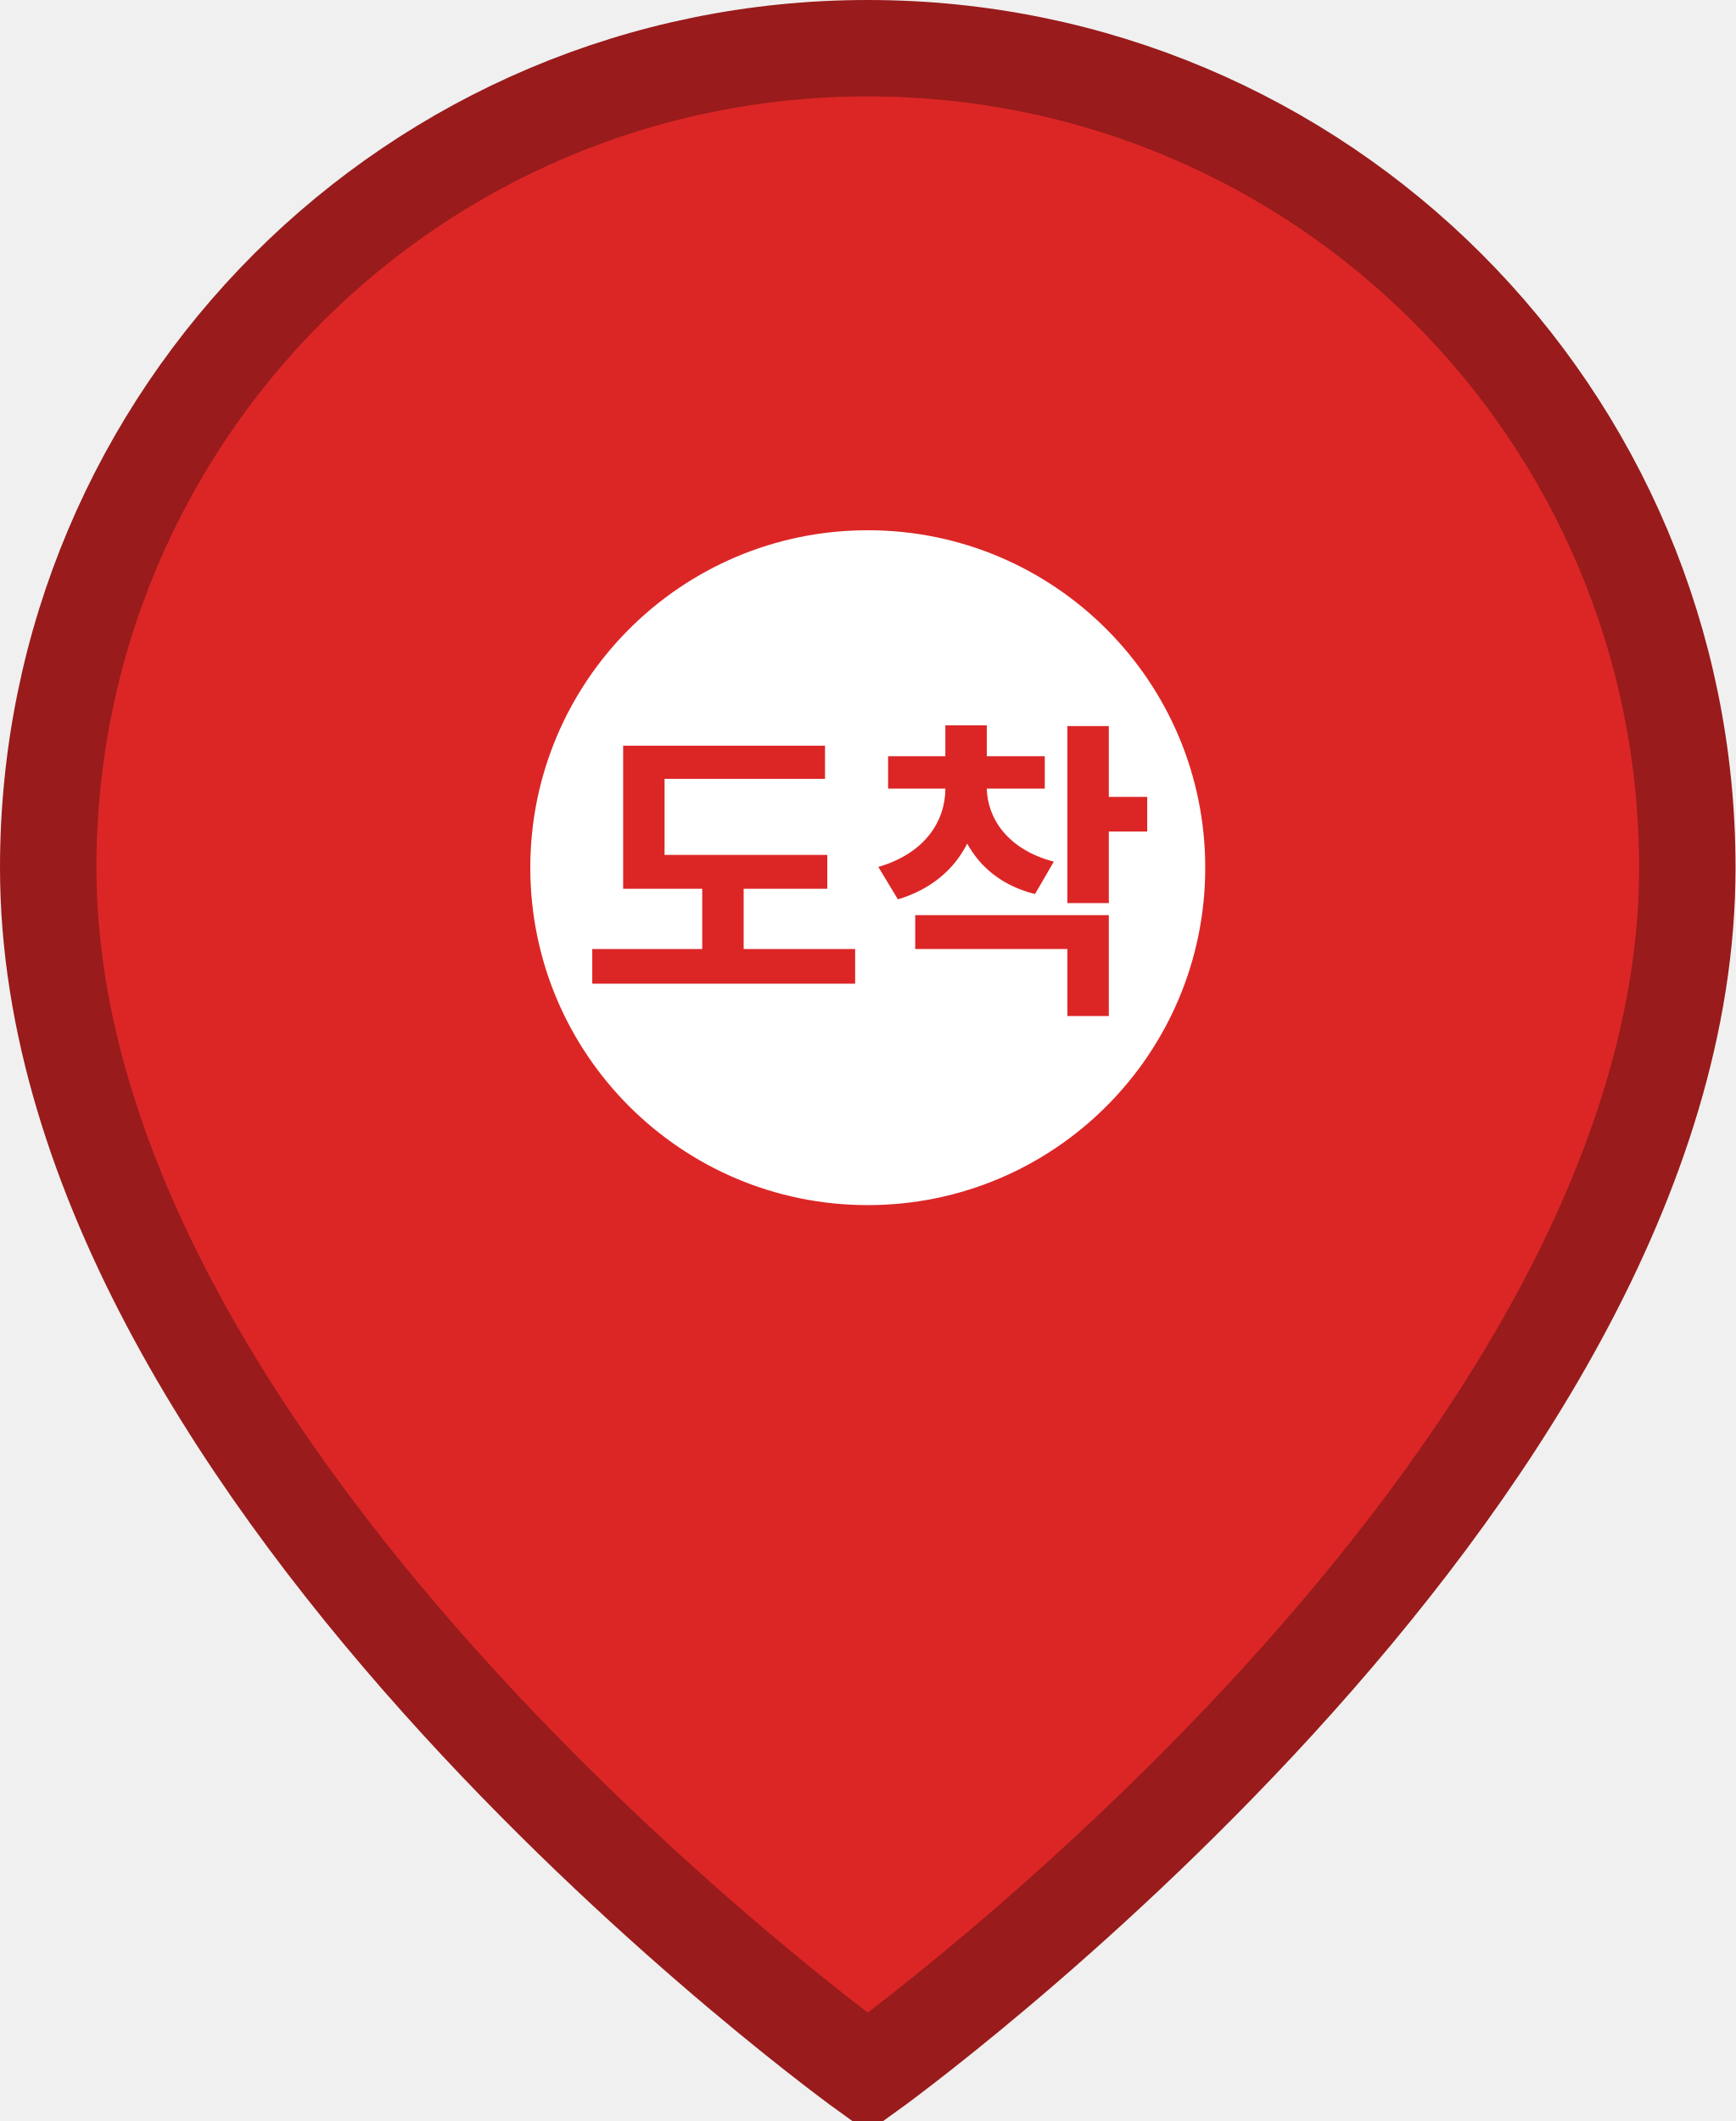
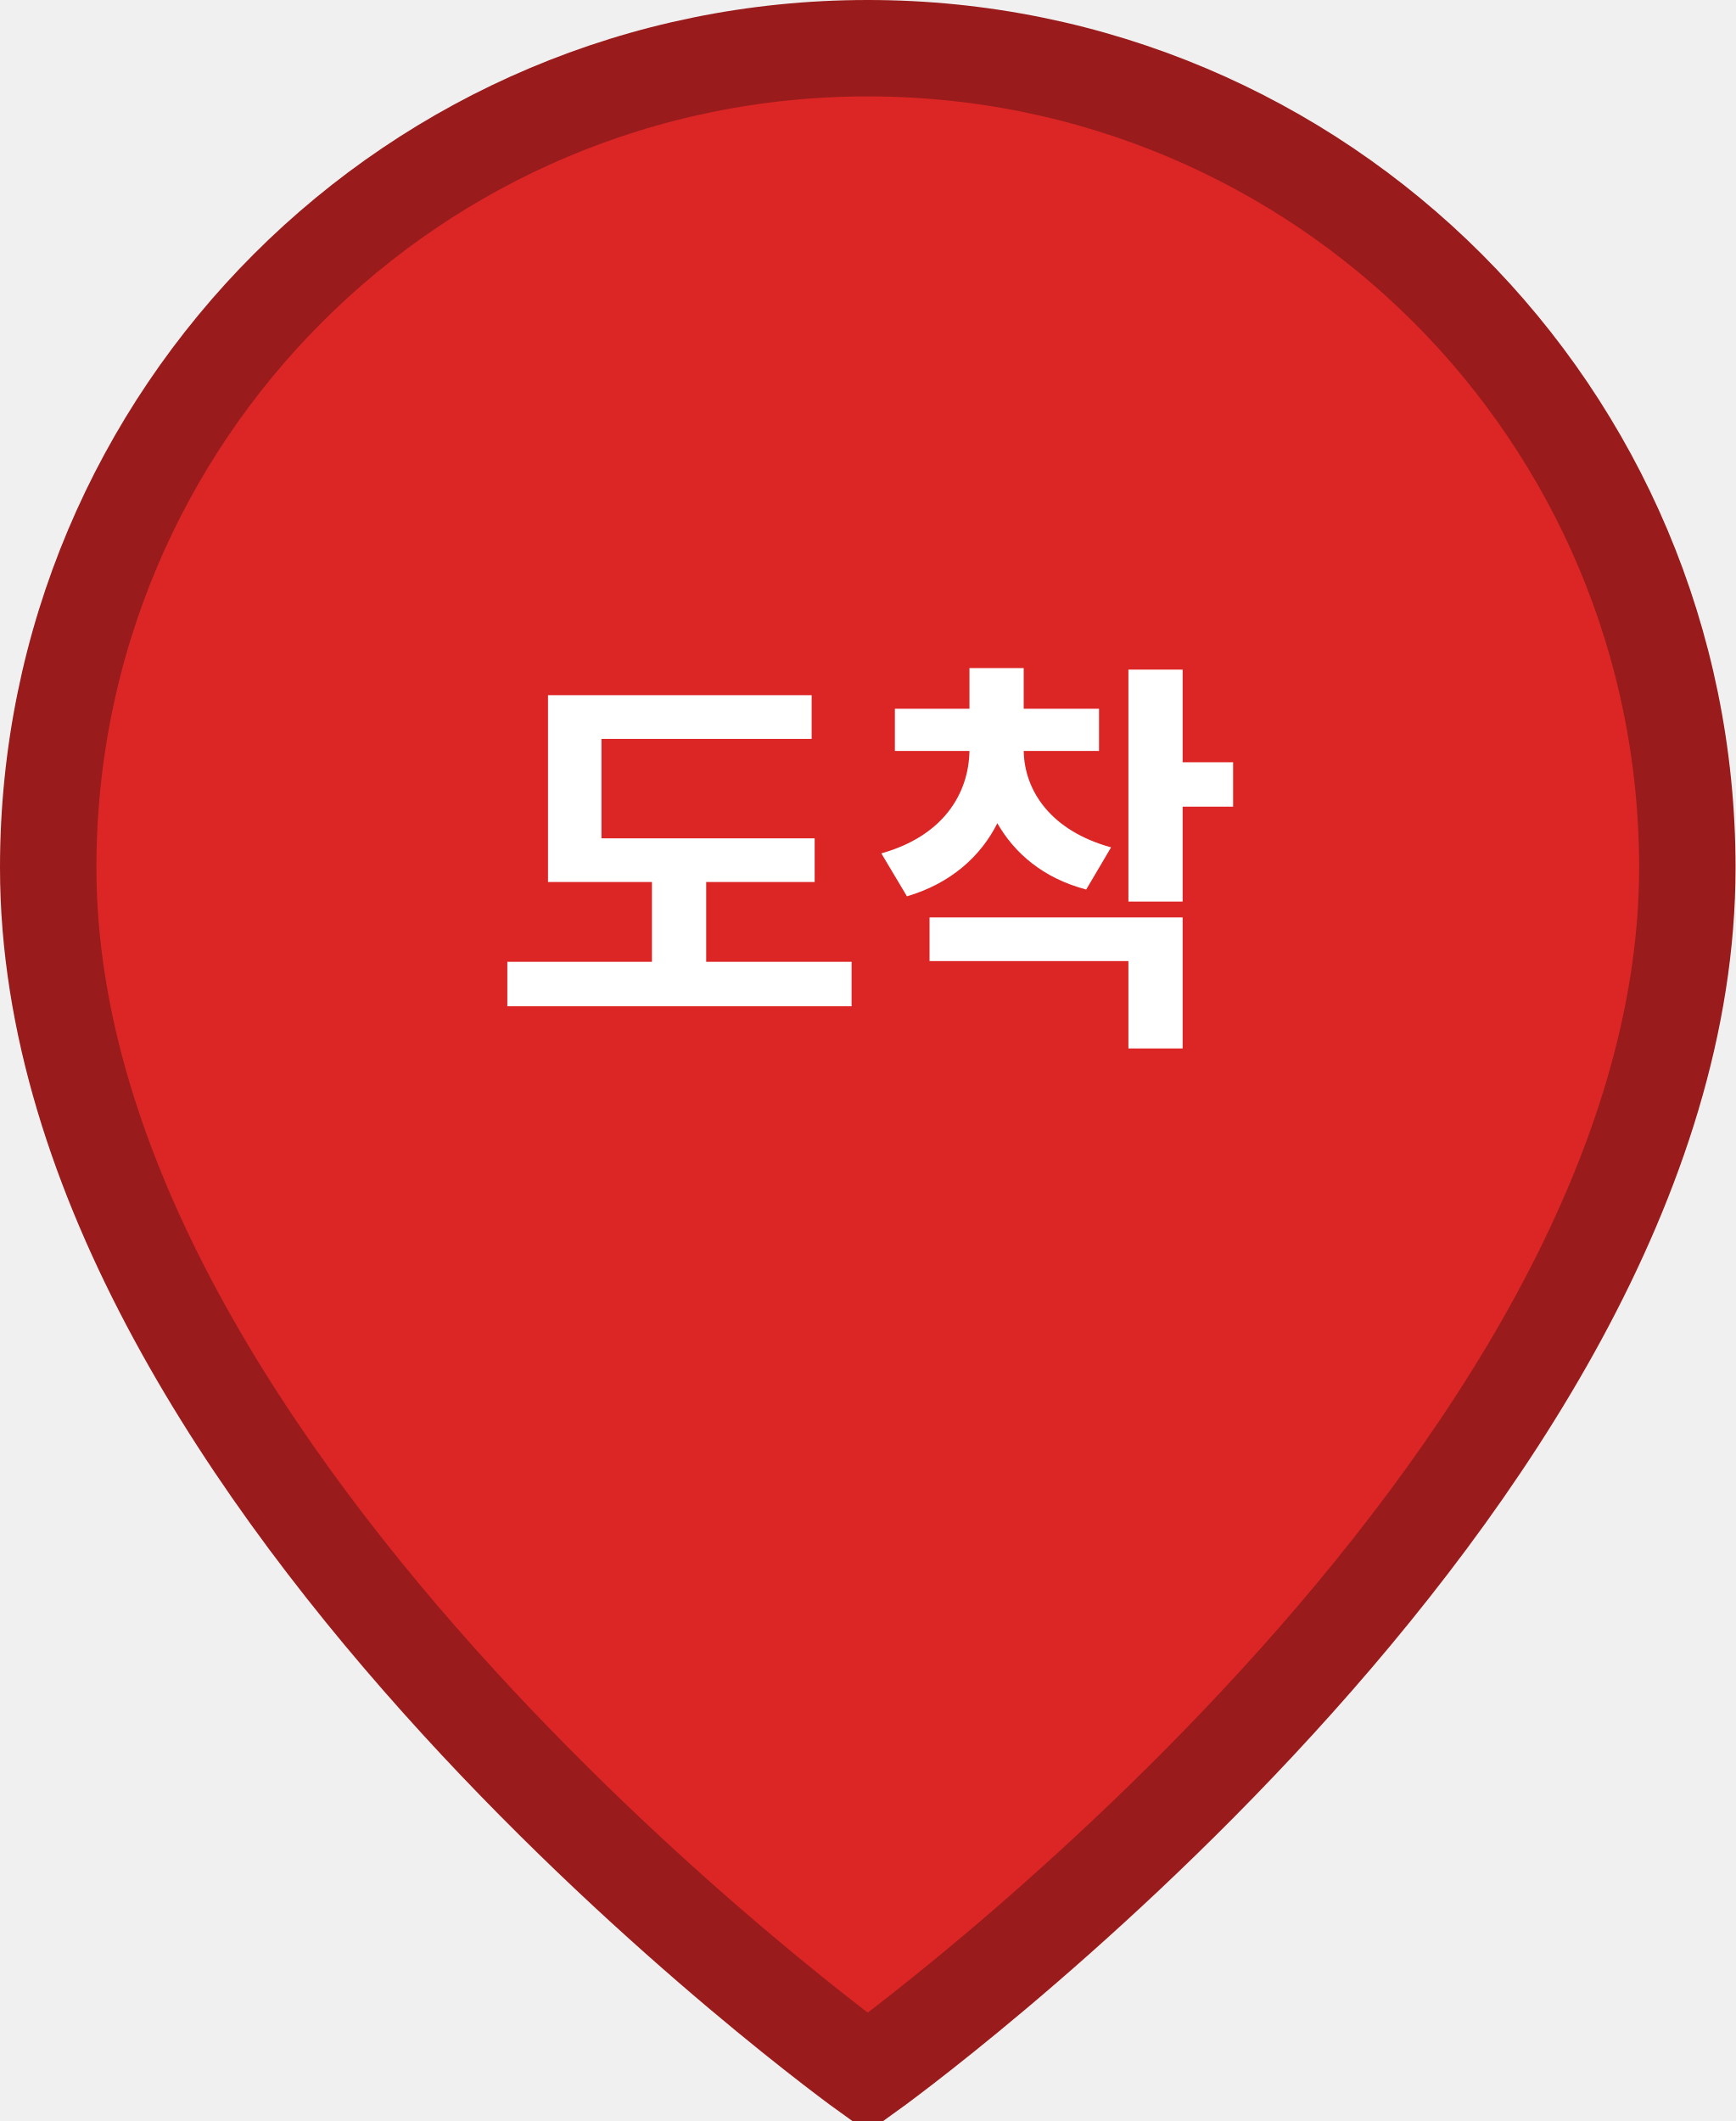
<svg xmlns="http://www.w3.org/2000/svg" width="36" height="44" viewBox="0 0 36 44" role="img" aria-labelledby="title">
  <path fill="#DC2626" stroke="#991B1B" stroke-width="2" d="M18 1C8.6 1 1 8.6 1 18c0 12.8 17 25 17 25s17-12.2 17-25C35 8.6 27.4 1 18 1Z" />
-   <circle cx="18" cy="18" r="7" fill="#FFF" />
-   <text x="18" y="20.5" text-anchor="middle" fill="#DC2626" font-size="6.5" font-family="Arial, sans-serif" font-weight="700">도착</text>
+   <circle cx="18" cy="18" r="7" fill="#DC2626" />
+   <text x="18" y="21" text-anchor="middle" fill="#FFF" font-size="8.5" font-family="Arial, sans-serif" font-weight="700">도착</text>
</svg>
